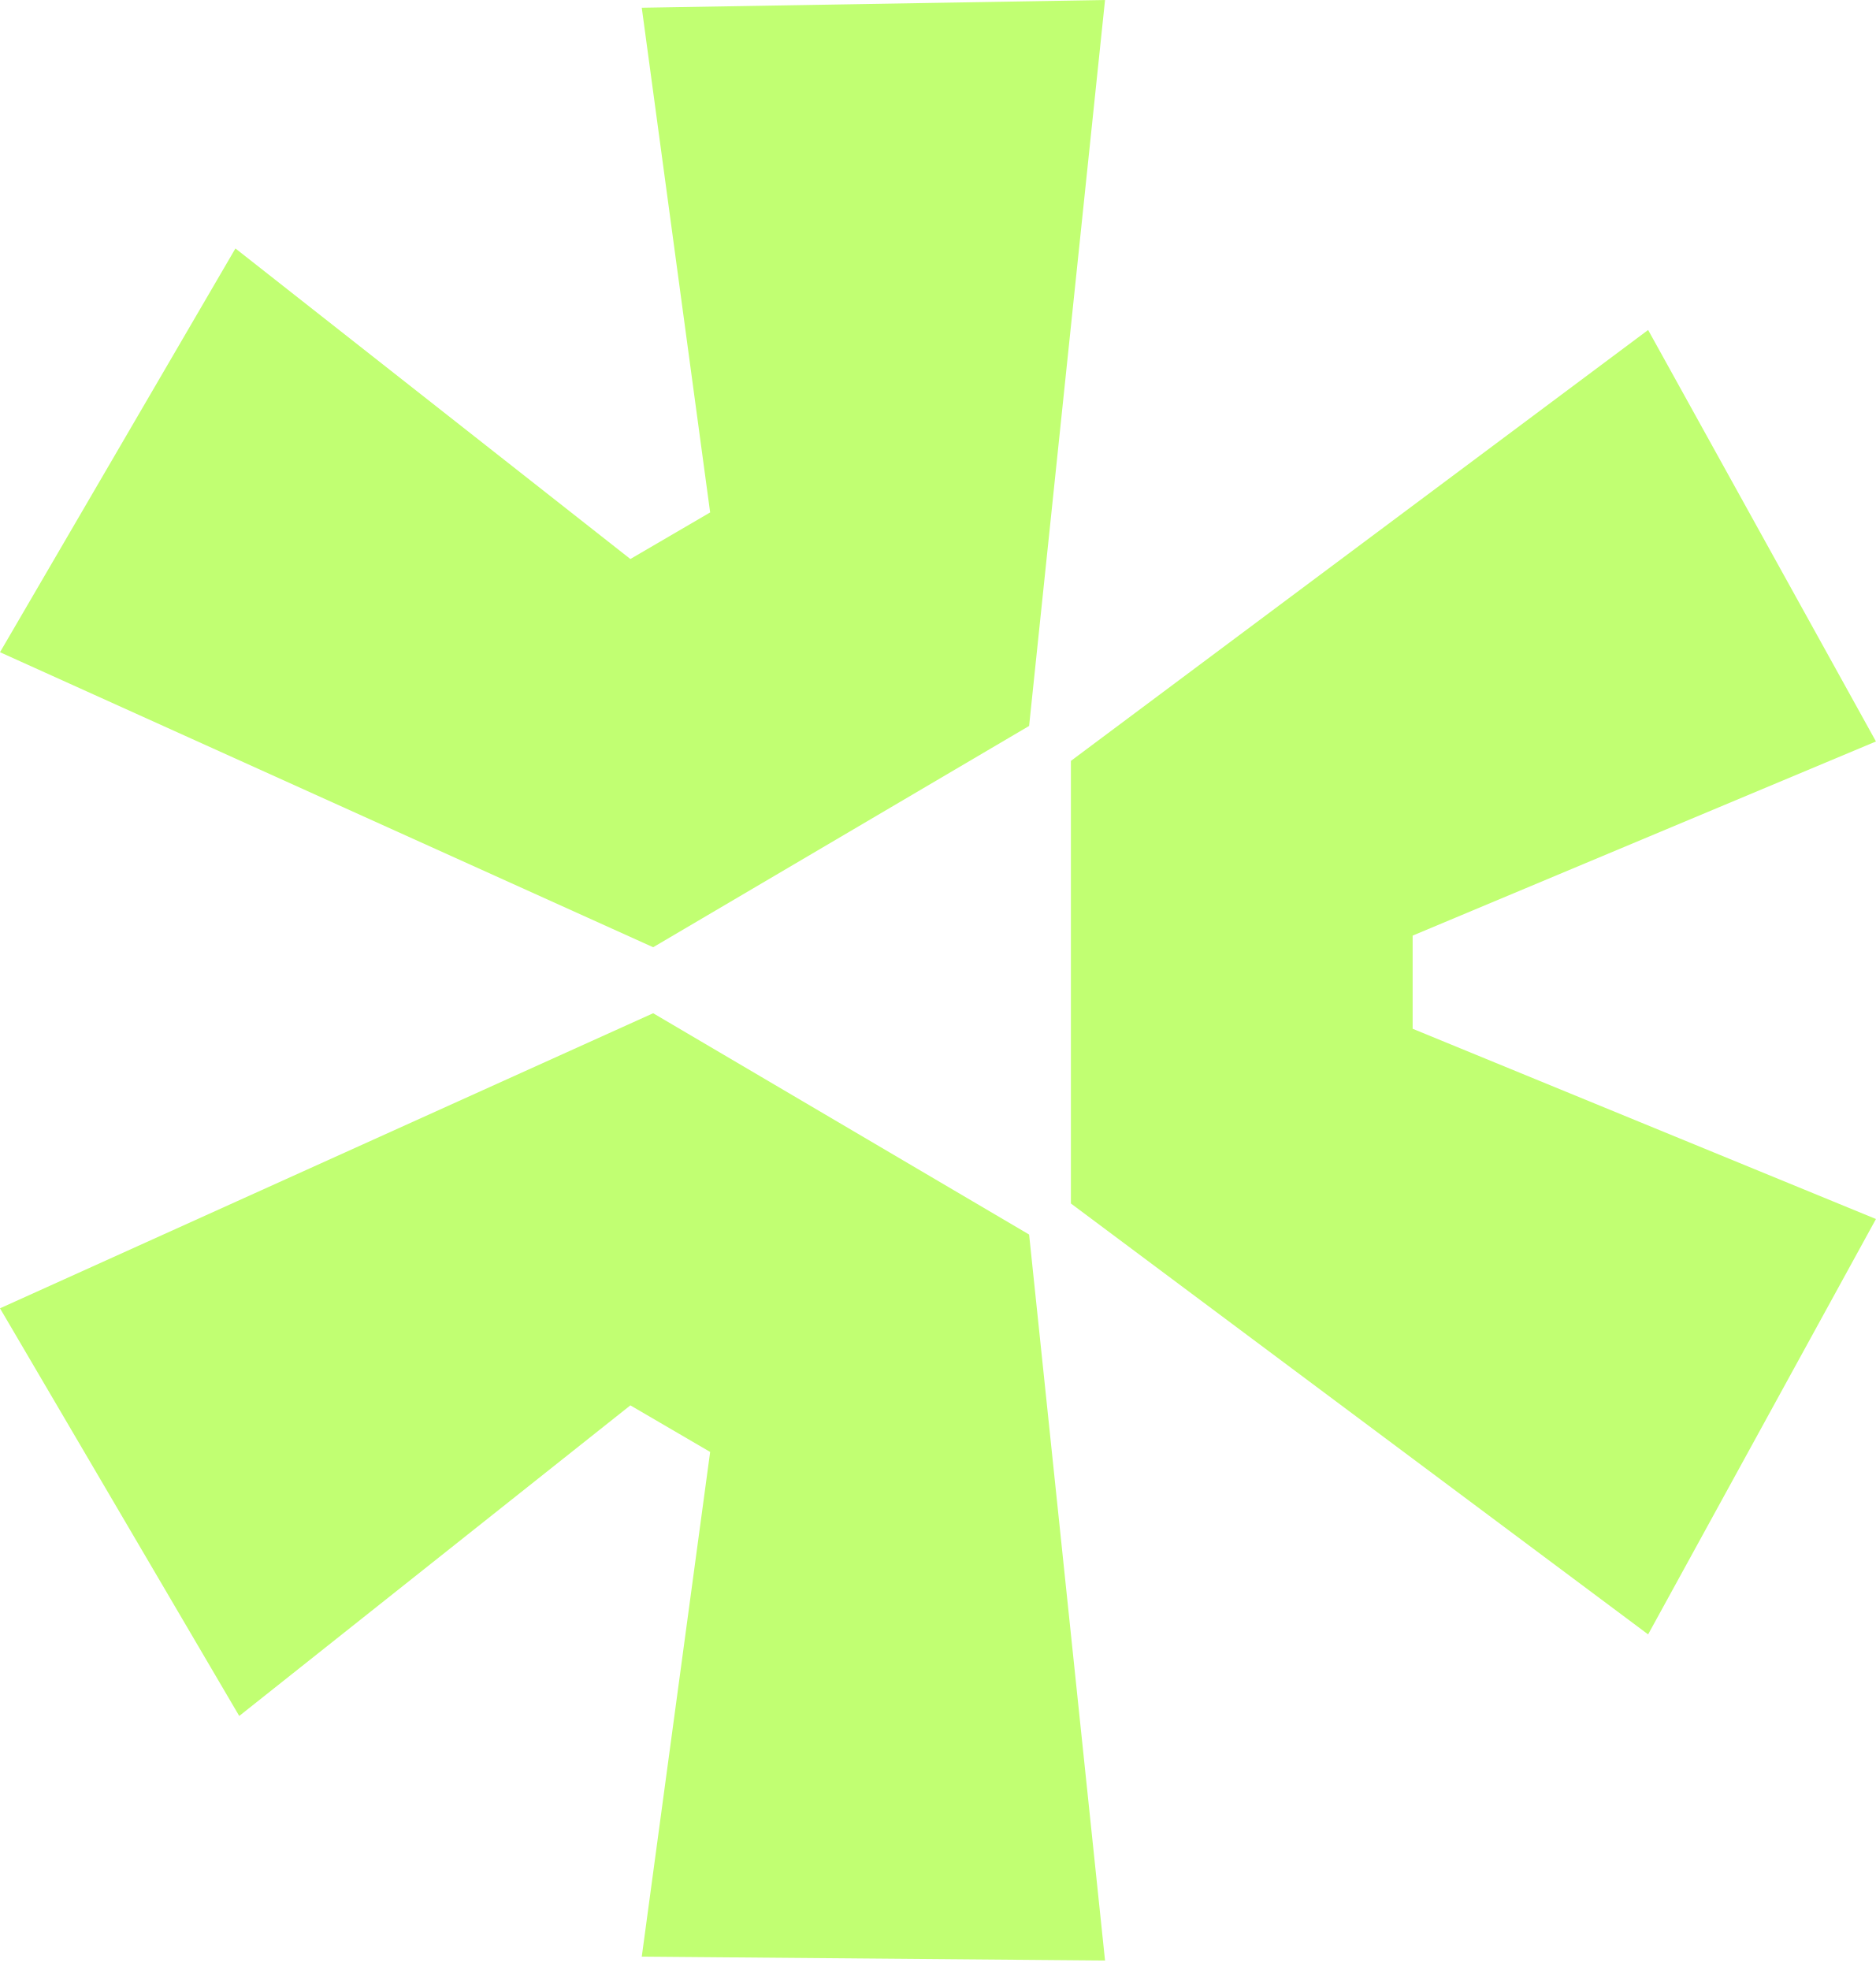
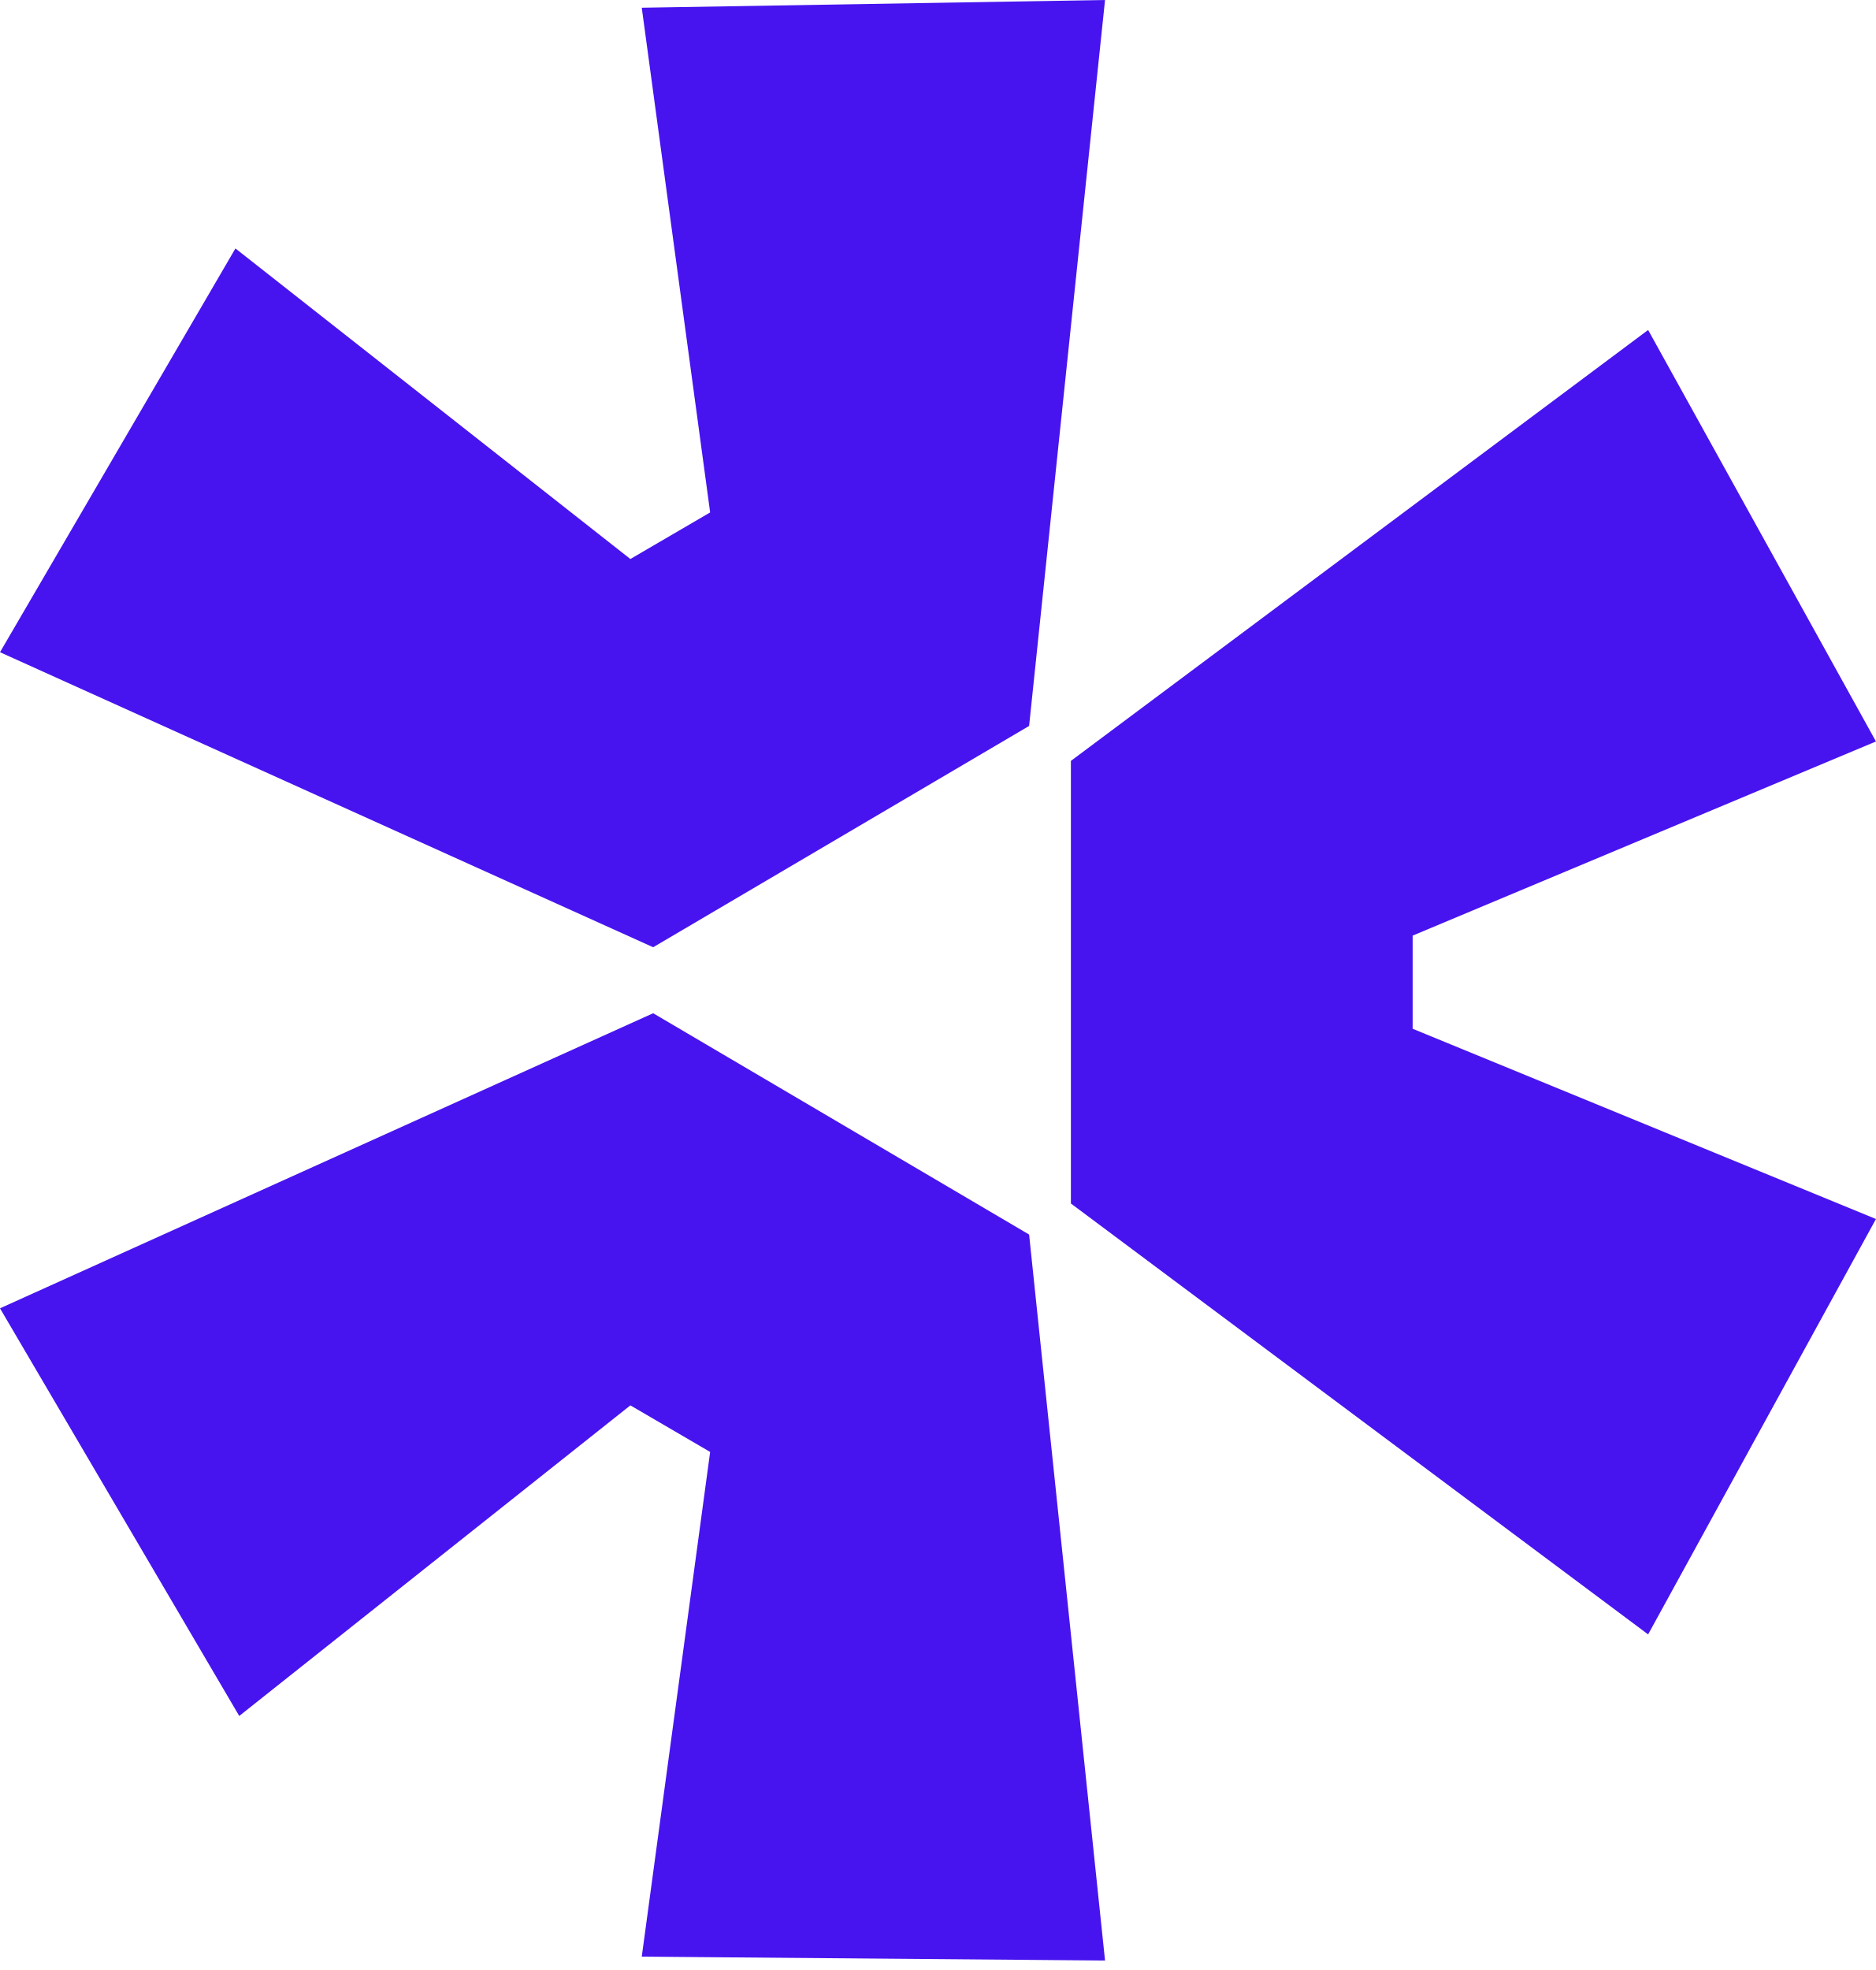
- <svg xmlns="http://www.w3.org/2000/svg" width="40" height="42" viewBox="0 0 40 42" fill="none">
-   <path d="M0 27.893L13.927 21.602L21.943 26.32L23.562 41.798L13.684 41.715L15.142 30.955L13.441 29.962L5.101 36.584L0 27.893Z" fill="#C1FF72" />
-   <path d="M22.834 25.658L35.142 34.845L40 25.989L30.121 21.933V19.947L40 15.808L35.142 7.035L22.834 16.222V25.658Z" fill="#C1FF72" />
-   <path d="M21.943 15.477L23.562 0L13.684 0.165L15.142 10.925L13.441 11.918L5.02 5.297L0 13.905L13.927 20.195L21.943 15.477Z" fill="#C1FF72" />
+ <svg xmlns="http://www.w3.org/2000/svg" width="40px" height="42px" viewBox="0 0 40 42" fill="none" transform="rotate(0) scale(1, 1)">
+   <path d="M0 27.893L13.927 21.602L21.943 26.32L23.562 41.798L13.684 41.715L15.142 30.955L13.441 29.962L5.101 36.584L0 27.893Z" fill="#4714ef" />
+   <path d="M22.834 25.658L35.142 34.845L40 25.989L30.121 21.933V19.947L40 15.808L35.142 7.035L22.834 16.222V25.658Z" fill="#4714ef" />
+   <path d="M21.943 15.477L23.562 0L13.684 0.165L15.142 10.925L13.441 11.918L5.02 5.297L0 13.905L13.927 20.195L21.943 15.477Z" fill="#4714ef" />
</svg>
